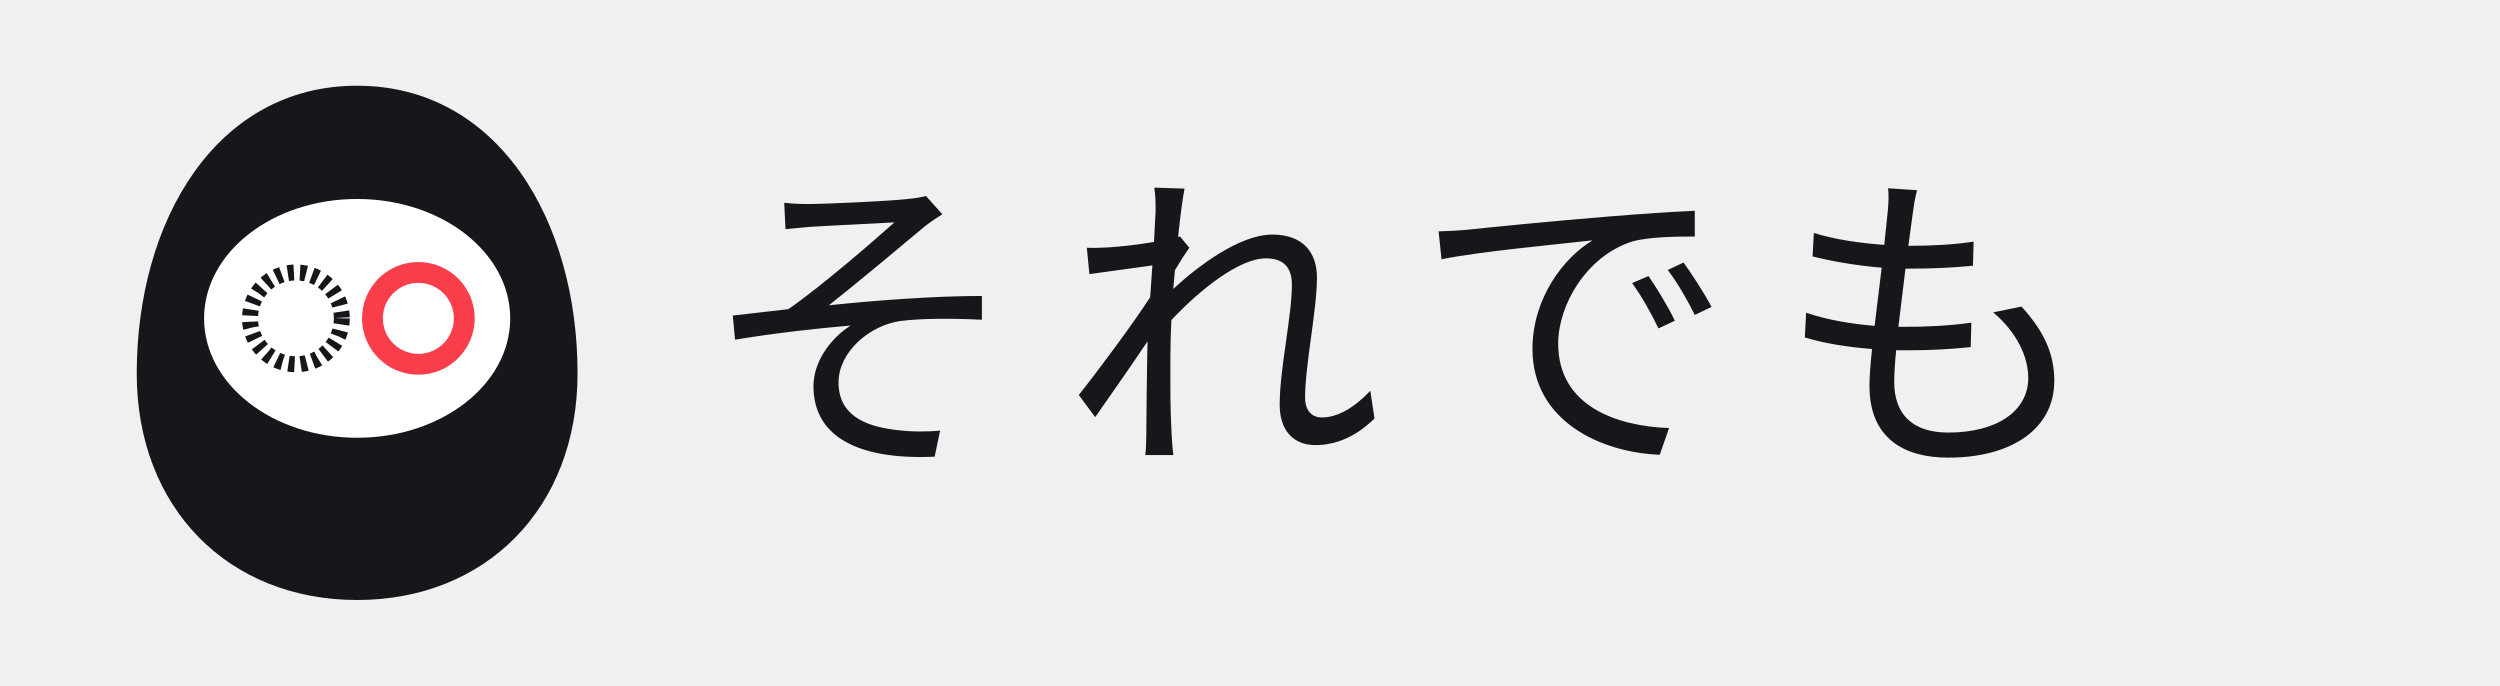
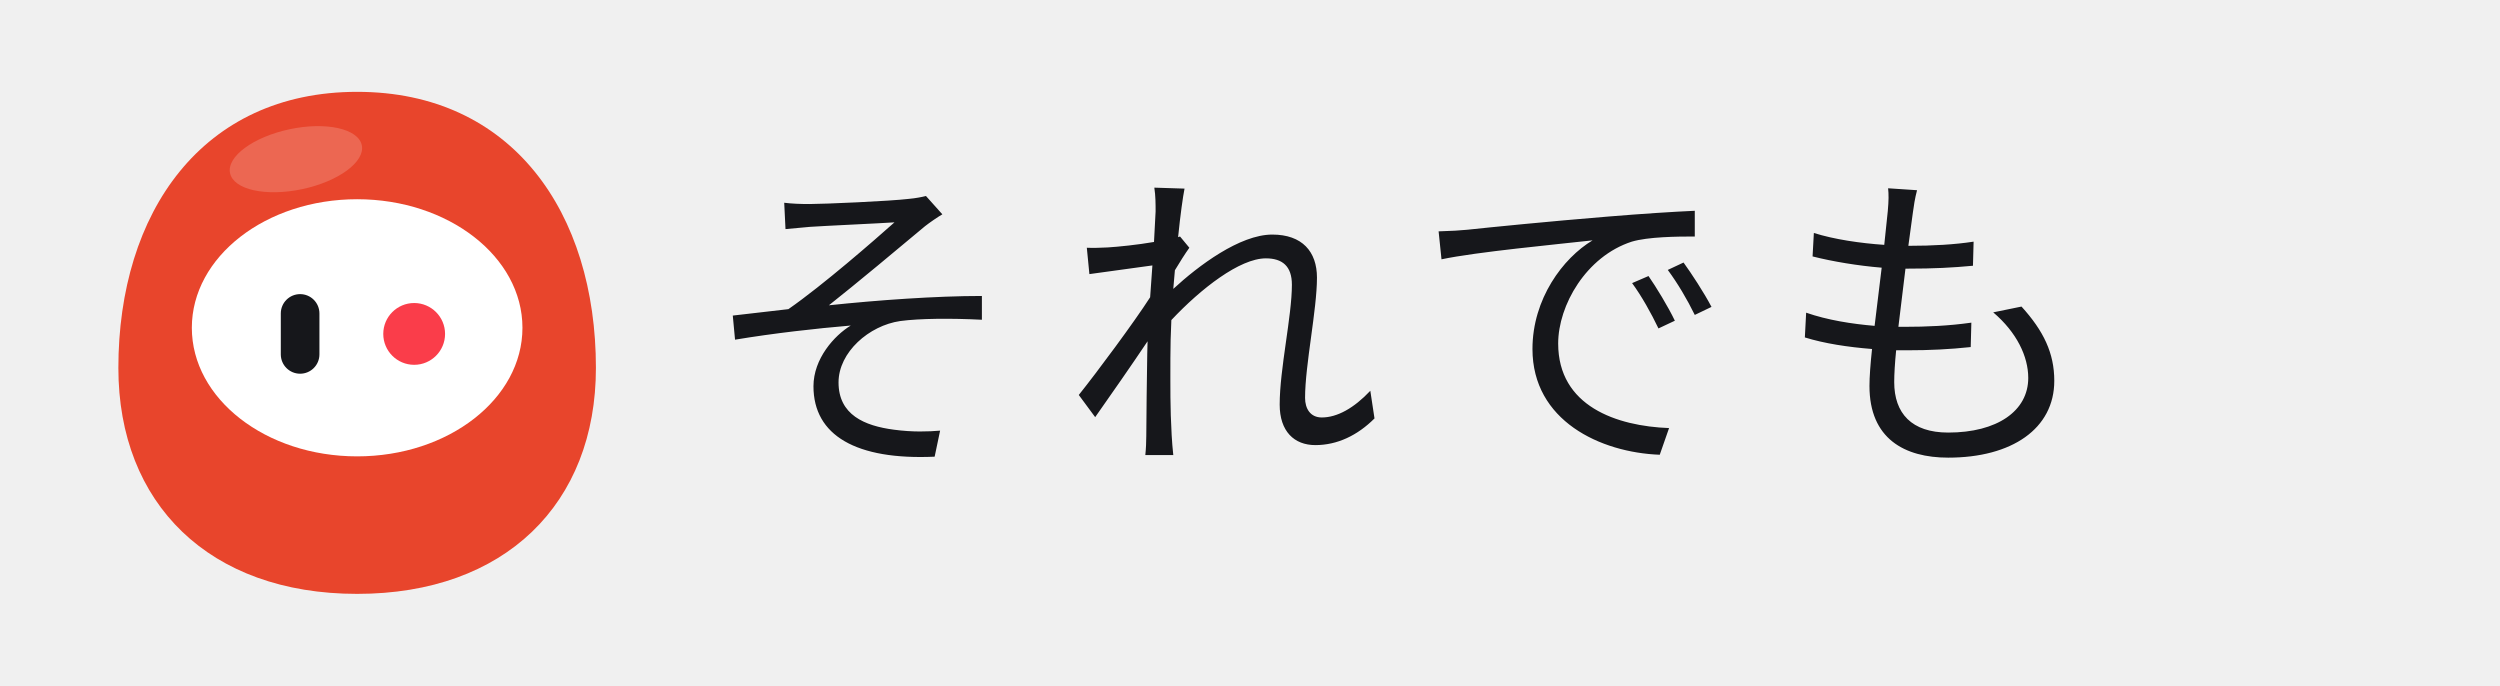
<svg xmlns="http://www.w3.org/2000/svg" width="1750" height="480" viewBox="0 0 1750 480">
-   <g transform="translate(250 240) scale(4.2857) translate(-50 -50)">
-     <path d="M50 8C73 8 86 30 86 55C86 77 71 92 50 92C29 92 14 77 14 55C14 30 27 8 50 8Z" fill="#16171b" />
-     <path d="M25 46a25 19.5 0 1 0 50 0a25 19.5 0 1 0 -50 0Z" fill="#ffffff" />
-     <circle cx="60" cy="46" r="7.5" fill="none" stroke="#fa3d4a" stroke-width="3.4" />
-     <circle cx="40" cy="46" r="7.5" fill="none" stroke="#16171b" stroke-width="2.6" pathLength="20" stroke-dasharray="1 1" />
+   <g transform="translate(250 240) scale(4.2857) translate(-50 -52)">
+     <path d="M50 11C75.3 11 89 30.68 89 56.1C89 78.24 74.18 93 50 93C25.82 93 11 78.24 11 56.1C11 30.68 24.7 11 50 11Z" fill="#E8452C" />
+     <ellipse cx="40" cy="22" rx="11" ry="5" fill="#FFFFFF" opacity="0.18" transform="rotate(-12 40 22)" />
+     <ellipse cx="50" cy="49.54" rx="27" ry="21" fill="#FFFFFF" transform="rotate(0 50 49.54)" />
+     <rect x="37.531" y="44.04" width="6.309" height="13" rx="3.154" fill="#16171B" transform="rotate(0 40.686 50.54)" />
+     <circle cx="59.314" cy="50.54" r="5.047" fill="#FA3D4A" />
  </g>
  <path d="m 548.95,141.925 0.9,18.45 c 4.725,-0.45 11.475,-1.125 17.1,-1.575 9.675,-0.675 49.275,-2.475 59.175,-3.15 -14.175,12.6 -49.95,43.875 -74.25,60.75 -11.475,1.35 -26.775,3.15 -38.925,4.5 l 1.575,16.875 c 27,-4.5 56.925,-7.875 81,-9.9 -11.475,6.975 -26.1,23.175 -26.1,42.525 0,34.425 29.925,51.75 84.825,49.275 l 3.825,-18.225 c -8.1,0.675 -19.125,1.125 -32.4,-0.675 -20.475,-2.7 -38.7,-10.35 -38.7,-33.075 0,-21.15 21.375,-39.825 43.2,-42.975 13.5,-1.8 35.1,-2.025 57.15,-0.9 v -16.65 c -32.4,0 -72.9,2.925 -107.1,6.525 18,-14.175 50.625,-41.4 67.275,-55.35 3.15,-2.475 9,-6.525 12.15,-8.325 L 648.175,137.2 c -2.7,0.675 -6.975,1.575 -12.15,2.025 -13.05,1.575 -59.4,3.6 -69.3,3.6 -6.75,0 -12.375,-0.225 -17.775,-0.9 z M 808.925,148 807.8,169.375 c -11.7,2.025 -24.975,3.375 -32.4,3.825 -5.4,0.225 -9.675,0.45 -14.625,0.225 l 1.8,18.45 44.1,-6.075 -1.575,22.275 c -11.25,17.55 -37.35,52.65 -49.95,68.4 L 766.625,292 c 10.8,-15.3 25.65,-36.675 36.675,-53.1 l -0.225,8.775 c -0.45,24.525 -0.45,36 -0.675,57.6 0,3.6 -0.225,9.225 -0.675,13.275 H 821.3 c -0.45,-4.05 -0.9,-9.675 -1.125,-13.725 -1.125,-20.025 -0.9,-33.75 -0.9,-54.225 0,-8.1 0.225,-17.1 0.675,-26.55 20.7,-22.05 47.925,-43.2 66.15,-43.2 11.475,0 18.225,5.4 18.225,18.45 0,22.05 -8.55,58.95 -8.55,83.925 0,18.675 10.125,28.35 24.975,28.35 15.3,0 29.475,-6.75 41.4,-18.675 l -2.925,-19.35 c -11.475,12.15 -23.175,18.675 -33.975,18.675 -8.1,0 -11.7,-6.3 -11.7,-13.725 0,-22.95 8.325,-61.65 8.325,-84.15 0,-18.225 -10.35,-30.15 -31.275,-30.15 -22.725,0 -51.75,21.825 -69.3,38.025 l 1.125,-13.05 c 3.375,-5.625 7.2,-11.7 10.125,-15.75 l -6.525,-7.875 -1.35,0.45 c 1.575,-15.75 3.375,-28.35 4.5,-33.975 l -21.15,-0.675 c 0.9,5.625 0.9,11.7 0.9,16.65 z m 198.1,13.95 2.025,19.575 c 24.3,-5.175 81.675,-10.575 105.75,-13.275 -20.7,12.375 -42.075,40.95 -42.075,76.05 0,50.175 47.475,72.45 89.1,74.025 l 6.525,-18.675 c -36.675,-1.35 -77.625,-15.3 -77.625,-59.175 0,-26.775 19.575,-60.975 51.525,-71.325 11.475,-3.375 31.275,-3.6 44.1,-3.6 v -18 c -15.075,0.675 -36.225,2.025 -60.75,4.05 -41.4,3.375 -83.925,7.65 -98.55,9.225 -4.275,0.45 -11.475,0.9 -20.025,1.125 z m 146.925,31.275 -11.475,4.95 c 6.75,9.225 13.275,20.925 18.45,31.725 l 11.475,-5.4 c -4.725,-9.9 -13.275,-23.85 -18.45,-31.275 z m 24.525,-9.45 -11.025,5.175 c 6.975,9.45 13.5,20.475 18.9,31.5 l 11.7,-5.625 c -5.175,-9.9 -14.175,-23.625 -19.575,-31.05 z m 85.825,35.1 -0.9,17.325 c 13.725,4.275 30.15,6.75 47.025,8.1 -1.125,10.575 -1.8,19.575 -1.8,25.875 0,36.9 24.525,50.175 55.125,50.175 44.55,0 74.25,-20.25 74.25,-53.775 0,-19.35 -7.425,-34.875 -22.95,-51.975 l -19.8,4.05 c 16.425,13.95 24.525,30.825 24.525,45.9 0,23.175 -21.825,38.25 -56.025,38.25 -25.65,0 -37.8,-13.5 -37.8,-35.325 0,-5.4 0.45,-13.275 1.35,-22.275 h 8.1 c 15.3,0 29.25,-0.675 44.1,-2.25 l 0.45,-17.1 c -15.75,2.25 -31.5,2.925 -46.8,2.925 h -4.275 l 4.95,-40.725 h 1.575 c 18.225,0 31.275,-0.675 45.675,-2.025 l 0.45,-16.875 c -13.05,2.025 -28.35,2.925 -45.675,2.925 l 3.15,-23.175 c 0.675,-4.95 1.35,-9.675 2.925,-15.75 l -20.25,-1.35 c 0.45,4.275 0.45,8.325 -0.225,15.975 l -2.475,23.625 c -16.65,-1.125 -35.1,-3.825 -49.275,-8.325 l -0.9,16.425 c 14.175,3.6 31.95,6.525 48.375,7.875 l -4.95,40.725 c -15.975,-1.35 -33.075,-4.05 -47.925,-9.225 z" fill="#16171b" />
</svg>
